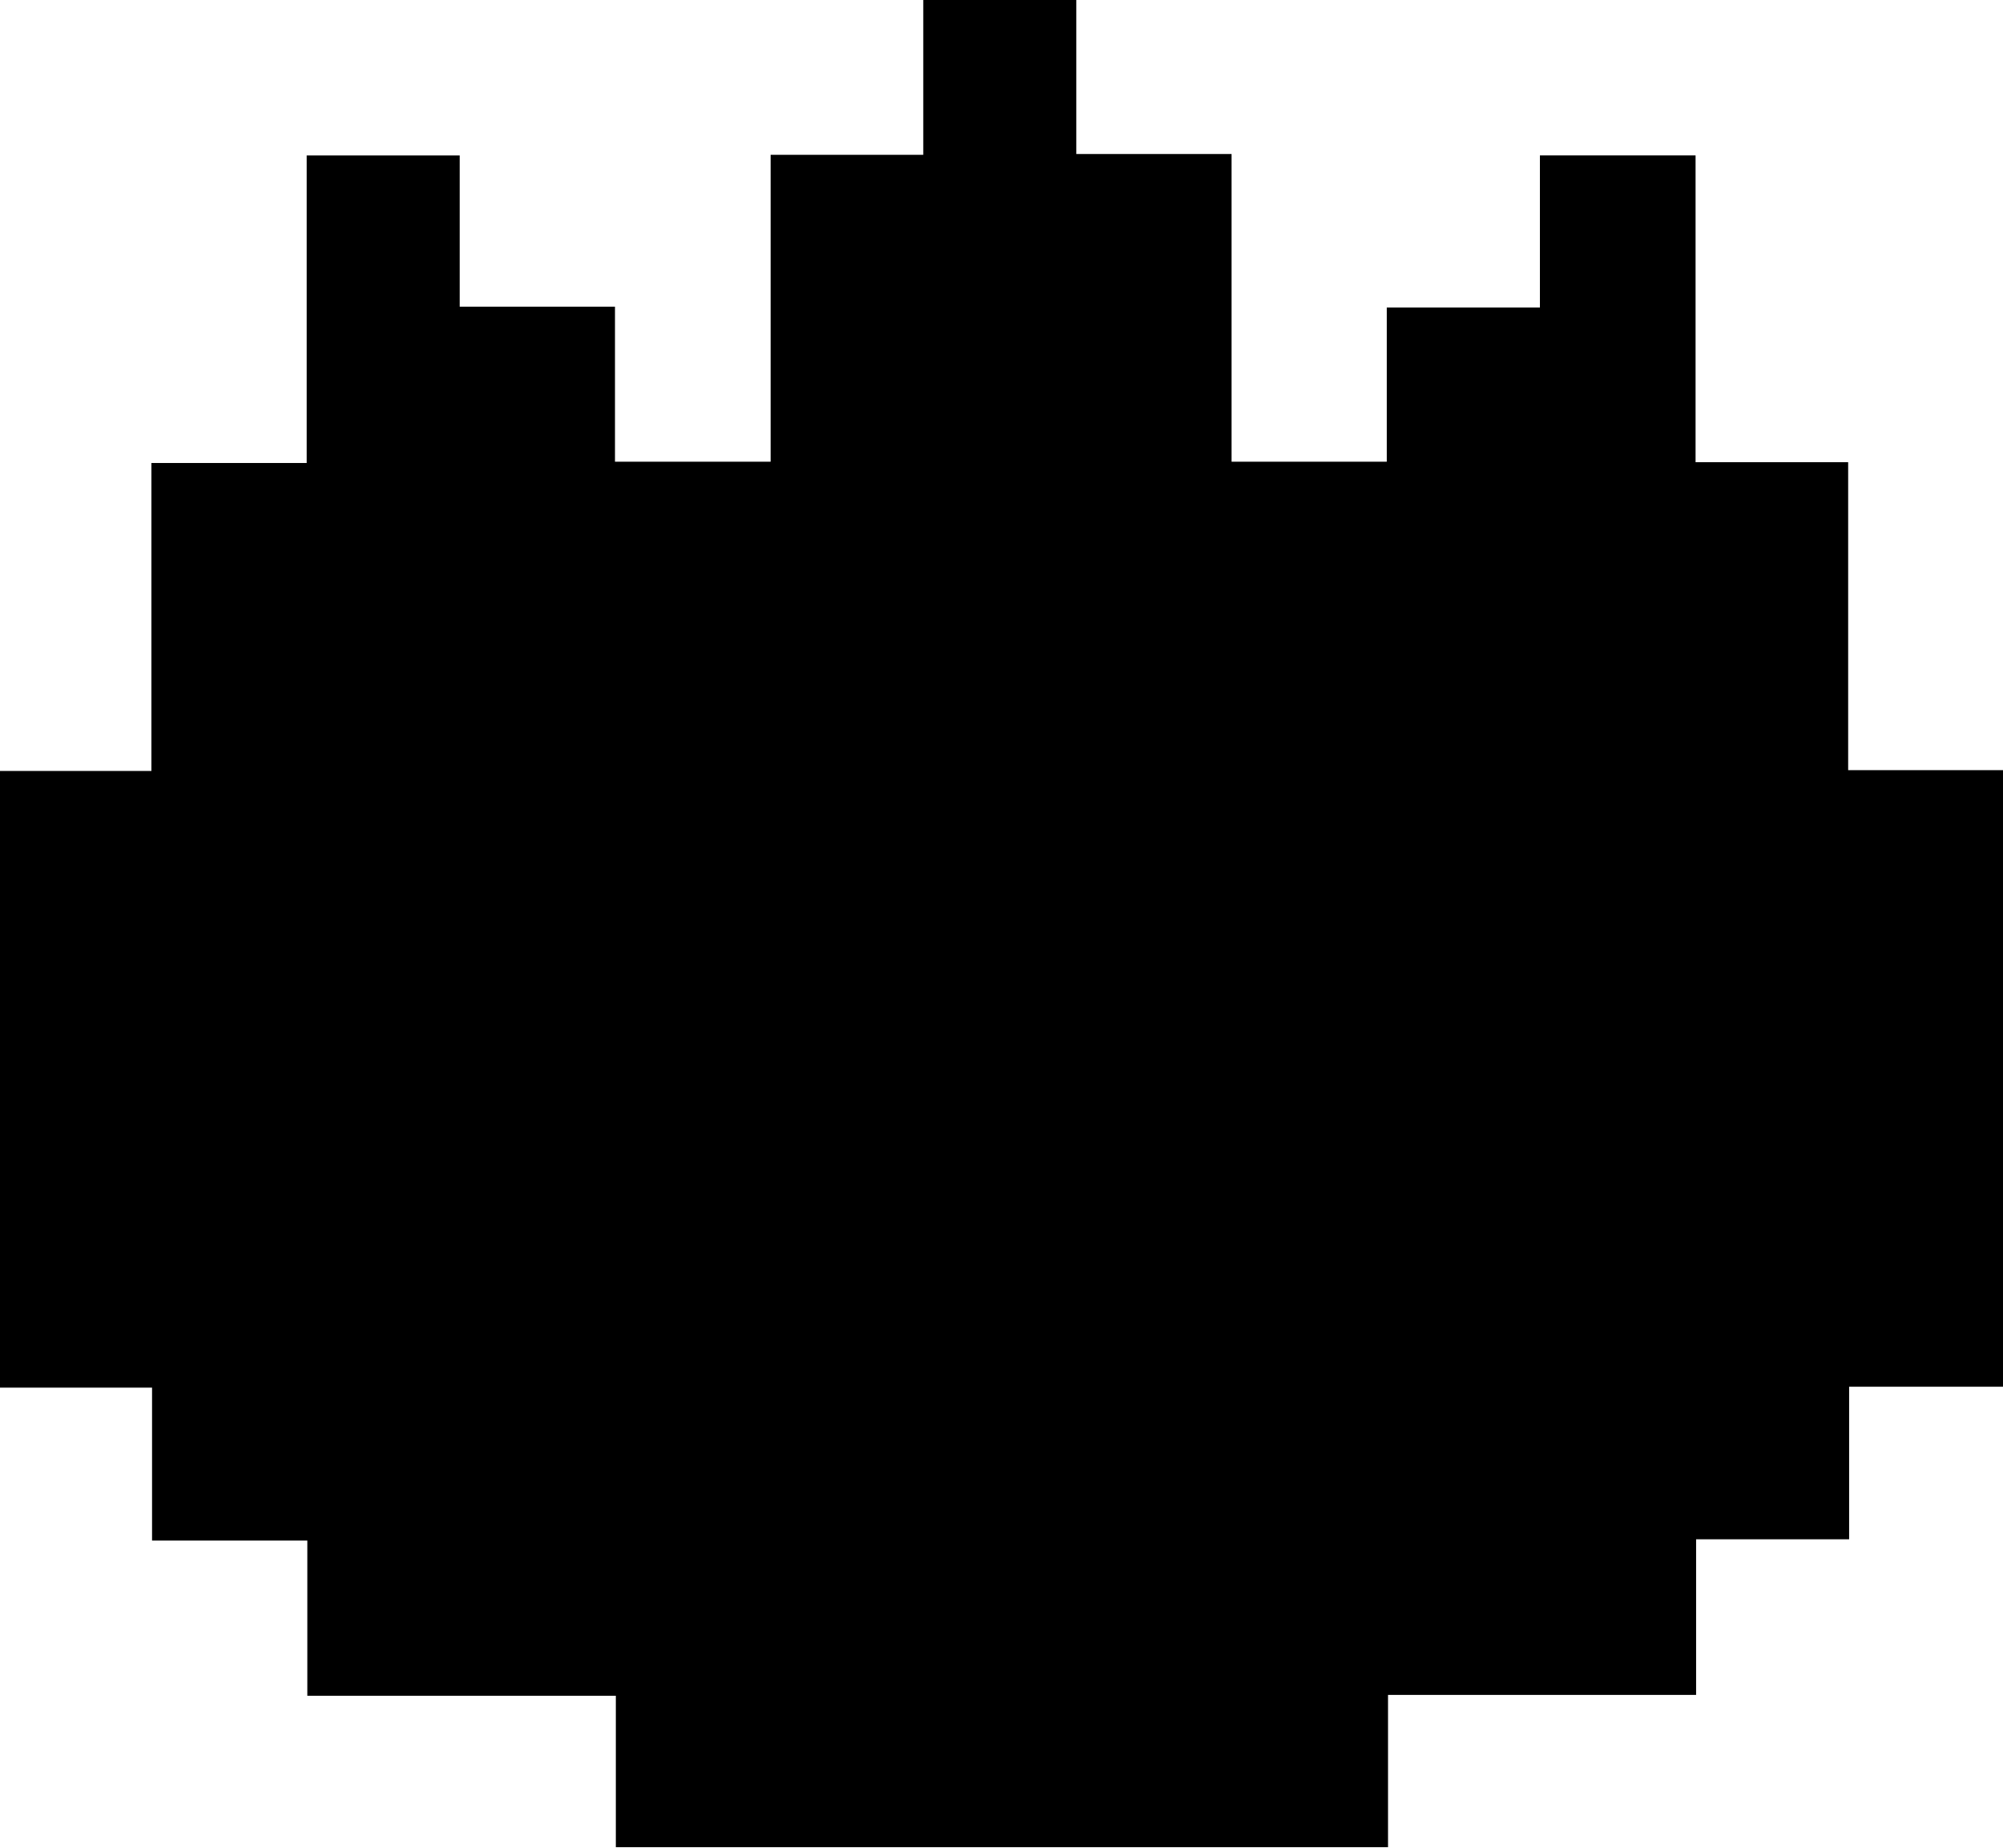
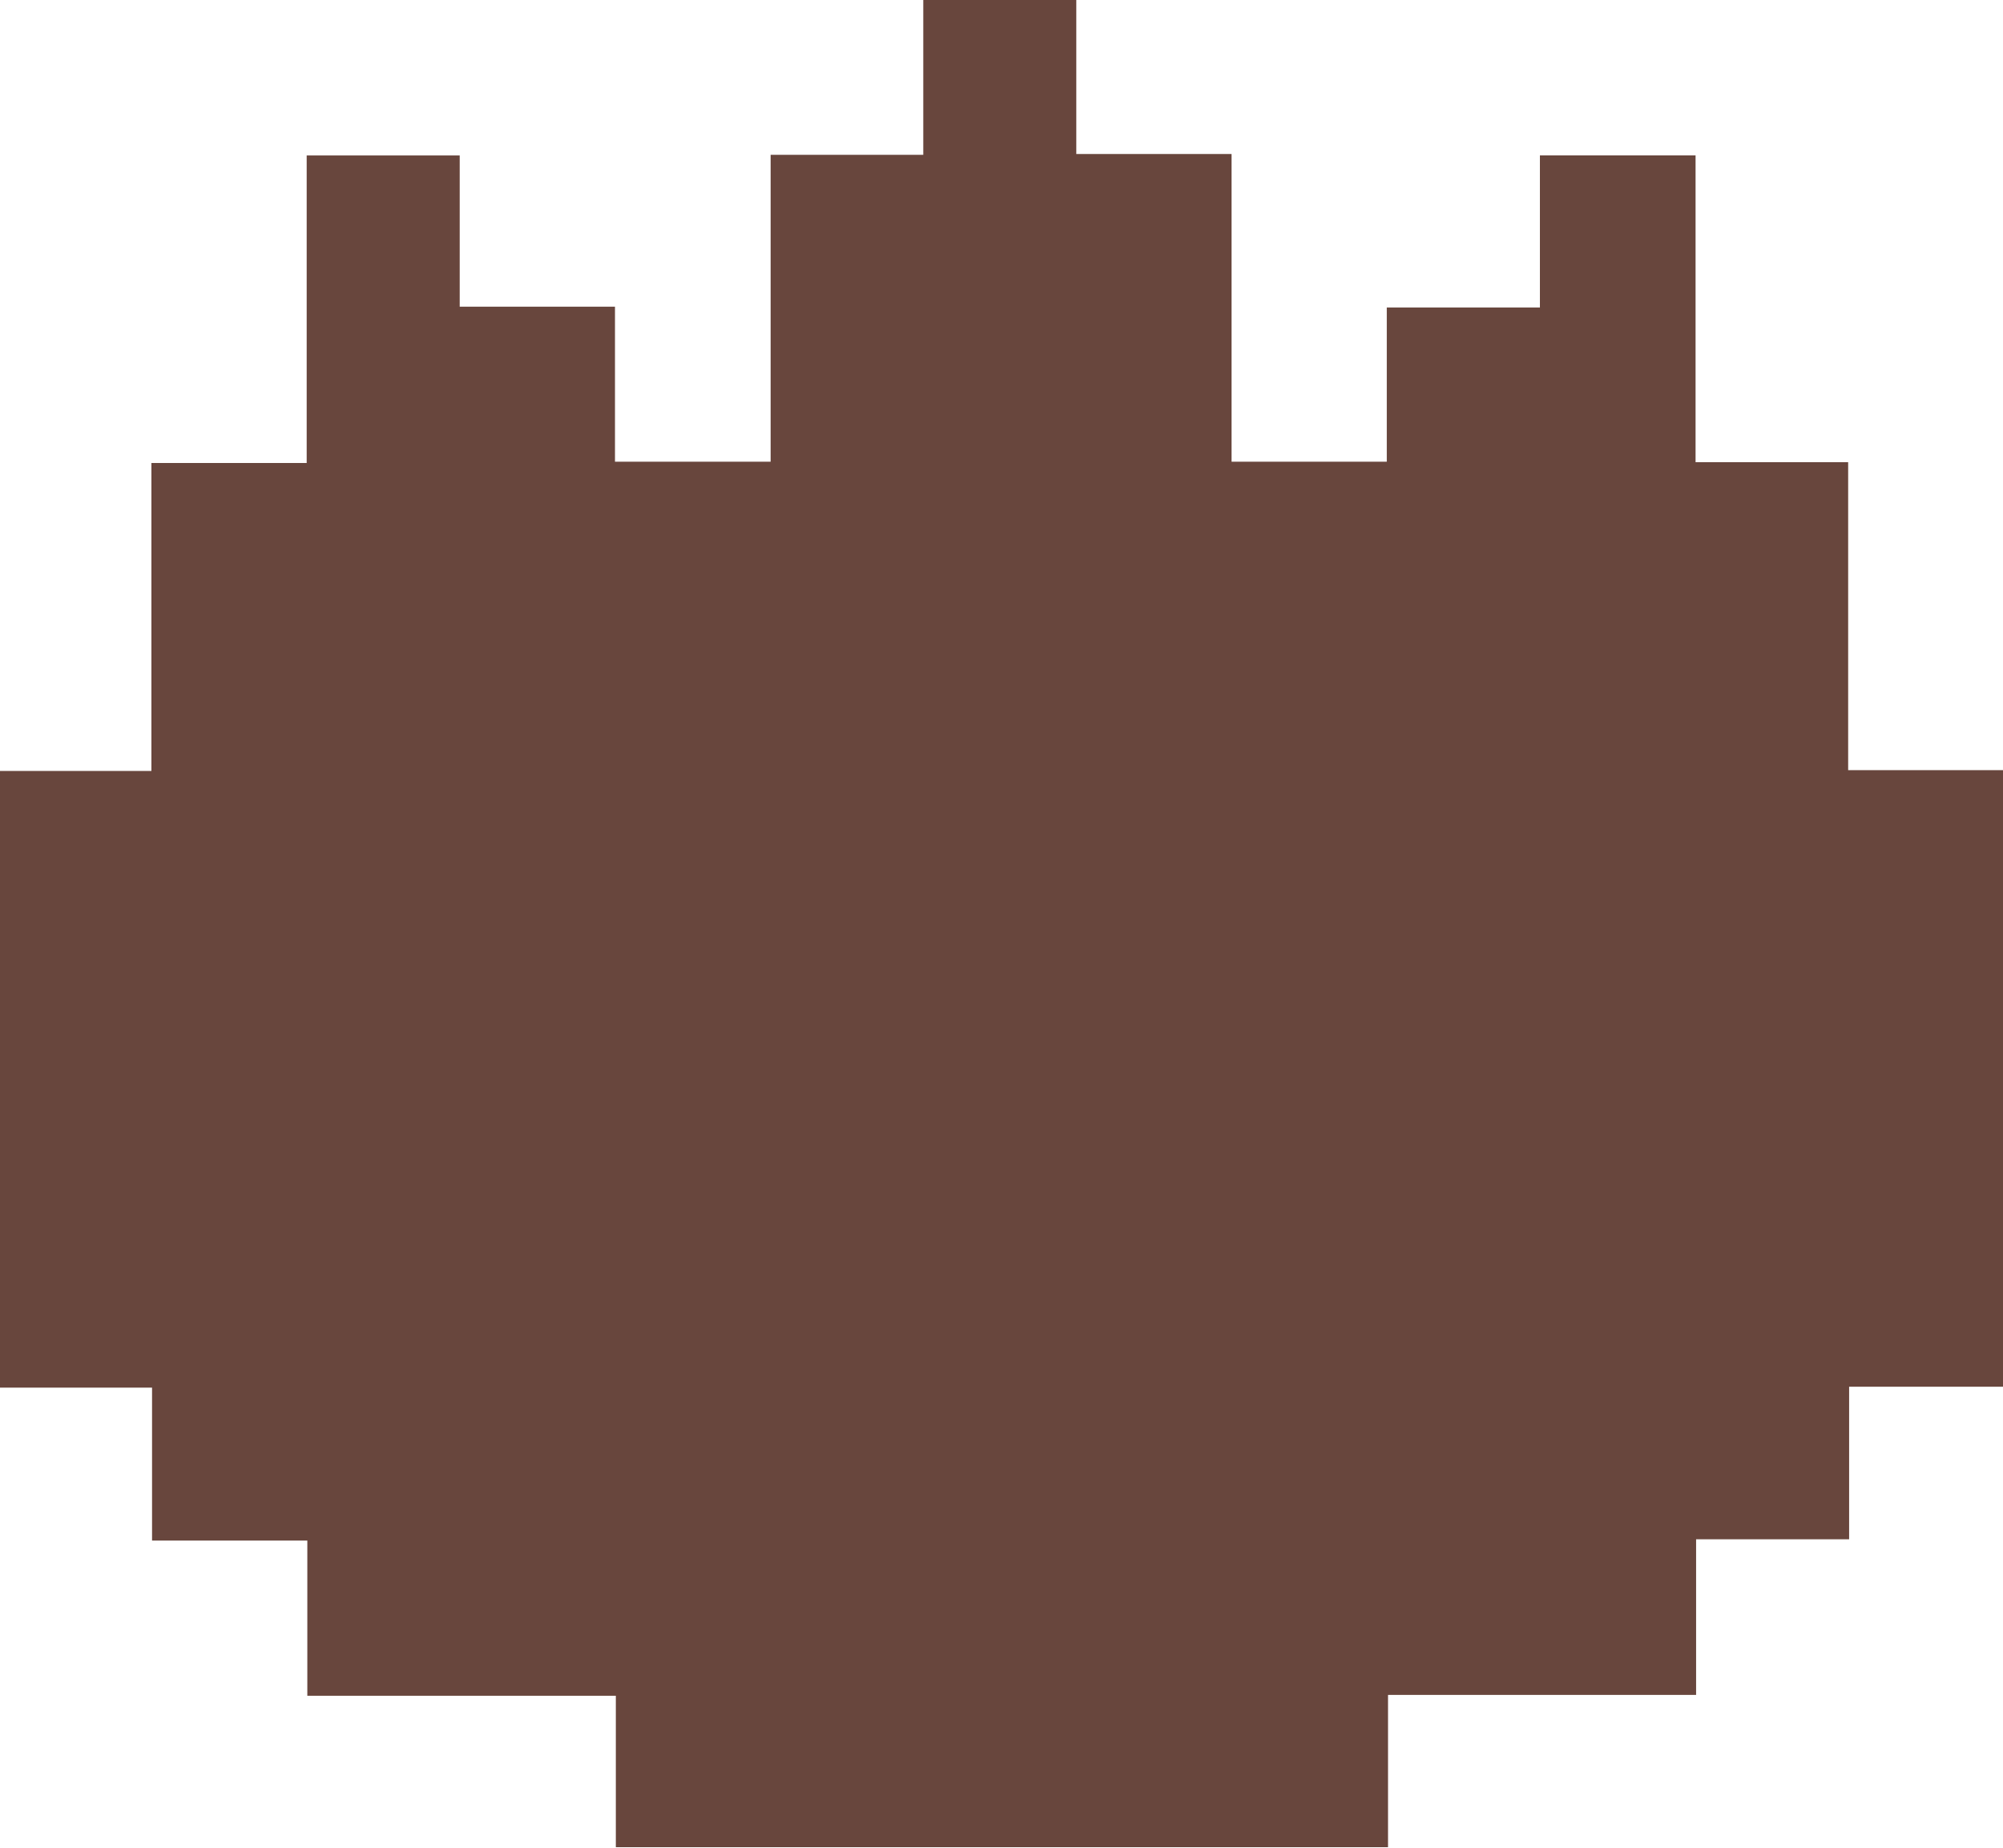
<svg xmlns="http://www.w3.org/2000/svg" id="Layer_1" data-name="Layer 1" viewBox="0 0 373.19 344.24">
-   <path d="M-82.65,179.42V150.5h-28.93V122h-28.33V7.08h28.21V-50.31h28.93v-57.31h28.51v28.18h28.93v28.89h29v-57.19H32.11v-28.85H60.62v28.7H89.55v57.34h28.92V-79.29H147v-28.34h29v57.17h28.43V6.93h28.85v114.9H204.61v28.43H176.1v29H118.7v28.38H-25.17V179.42Z" transform="translate(139.91 136.59)" />
+   <path d="M-82.65,179.42V150.5h-28.93V122h-28.33V7.08h28.21V-50.31h28.93v-57.31h28.51v28.18h28.93v28.89h29v-57.19H32.11v-28.85H60.62v28.7H89.55v57.34h28.92V-79.29H147v-28.34h29v57.17h28.43V6.93h28.85v114.9H204.61v28.43H176.1v29H118.7v28.38H-25.17V179.42Z" transform="translate(139.91 136.59)" fill="#68463d" />
</svg>
